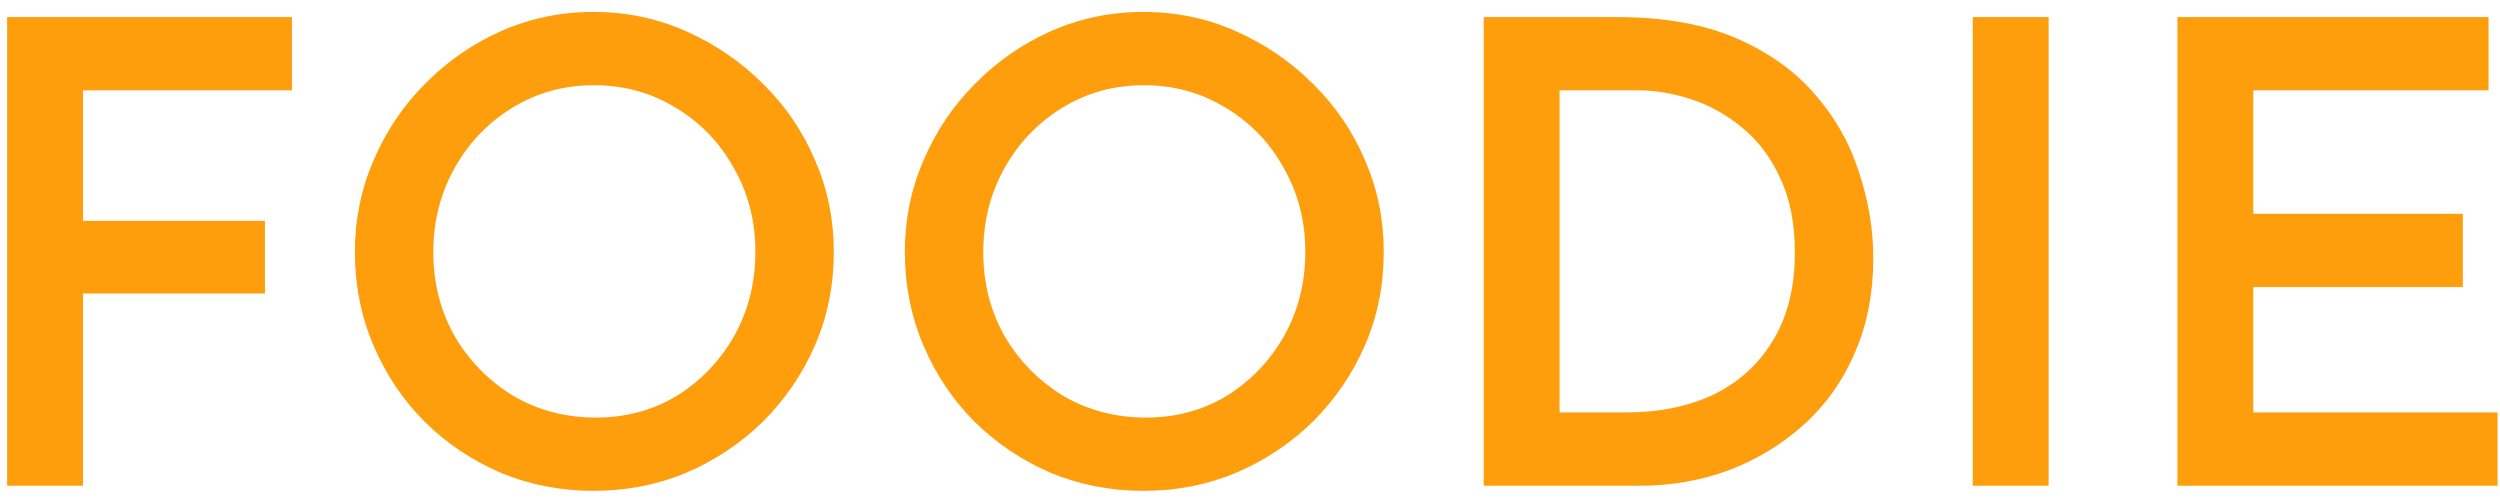
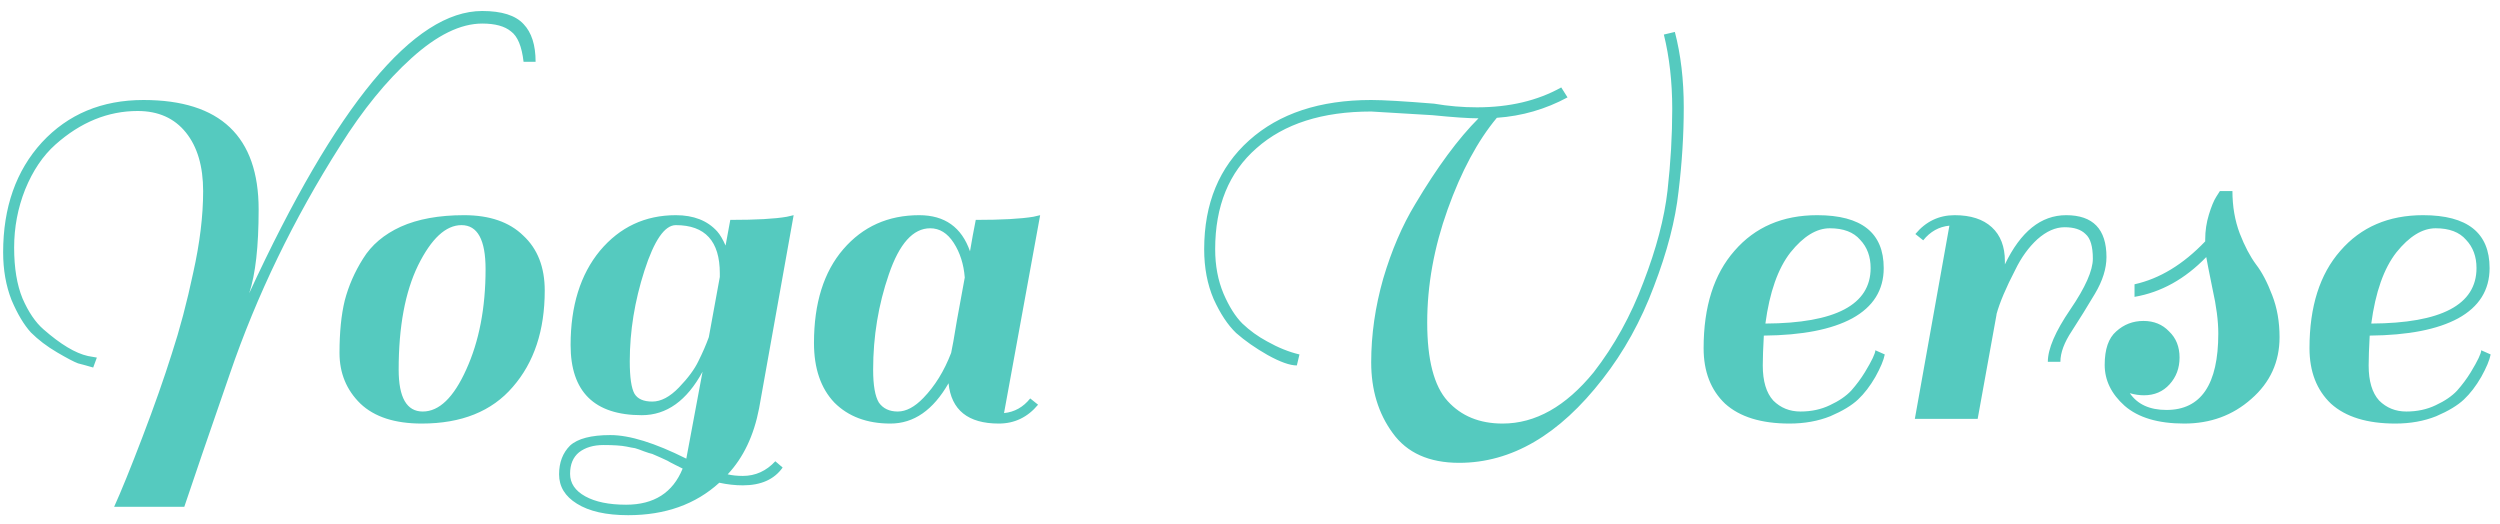
- <svg xmlns="http://www.w3.org/2000/svg" width="175" height="35" viewBox="0 0 175 35" fill="none">
-   <path d="M0.5 1.195H20.435V6.325H5.81V15.46H18.545V20.545H5.81V34H0.5V1.195ZM24.842 17.62C24.842 15.37 25.277 13.24 26.147 11.23C27.017 9.19 28.217 7.405 29.747 5.875C31.277 4.315 33.047 3.085 35.057 2.185C37.097 1.285 39.257 0.835 41.537 0.835C43.847 0.835 46.007 1.285 48.017 2.185C50.057 3.085 51.857 4.315 53.417 5.875C54.977 7.405 56.192 9.19 57.062 11.23C57.932 13.24 58.367 15.37 58.367 17.62C58.367 19.96 57.932 22.135 57.062 24.145C56.192 26.155 54.977 27.94 53.417 29.5C51.857 31.03 50.057 32.23 48.017 33.1C46.007 33.94 43.847 34.36 41.537 34.36C39.257 34.36 37.097 33.94 35.057 33.1C33.047 32.23 31.277 31.045 29.747 29.545C28.217 28.015 27.017 26.23 26.147 24.19C25.277 22.15 24.842 19.96 24.842 17.62ZM30.332 17.665C30.332 19.795 30.827 21.745 31.817 23.515C32.837 25.255 34.202 26.65 35.912 27.7C37.652 28.72 39.587 29.23 41.717 29.23C43.817 29.23 45.707 28.72 47.387 27.7C49.067 26.65 50.402 25.255 51.392 23.515C52.382 21.745 52.877 19.78 52.877 17.62C52.877 15.46 52.367 13.495 51.347 11.725C50.357 9.955 49.007 8.56 47.297 7.54C45.587 6.49 43.682 5.965 41.582 5.965C39.482 5.965 37.577 6.49 35.867 7.54C34.157 8.59 32.807 10 31.817 11.77C30.827 13.54 30.332 15.505 30.332 17.665ZM63.338 17.62C63.338 15.37 63.773 13.24 64.643 11.23C65.513 9.19 66.713 7.405 68.243 5.875C69.773 4.315 71.543 3.085 73.553 2.185C75.593 1.285 77.753 0.835 80.033 0.835C82.343 0.835 84.503 1.285 86.513 2.185C88.553 3.085 90.353 4.315 91.913 5.875C93.473 7.405 94.688 9.19 95.558 11.23C96.428 13.24 96.863 15.37 96.863 17.62C96.863 19.96 96.428 22.135 95.558 24.145C94.688 26.155 93.473 27.94 91.913 29.5C90.353 31.03 88.553 32.23 86.513 33.1C84.503 33.94 82.343 34.36 80.033 34.36C77.753 34.36 75.593 33.94 73.553 33.1C71.543 32.23 69.773 31.045 68.243 29.545C66.713 28.015 65.513 26.23 64.643 24.19C63.773 22.15 63.338 19.96 63.338 17.62ZM68.828 17.665C68.828 19.795 69.323 21.745 70.313 23.515C71.333 25.255 72.698 26.65 74.408 27.7C76.148 28.72 78.083 29.23 80.213 29.23C82.313 29.23 84.203 28.72 85.883 27.7C87.563 26.65 88.898 25.255 89.888 23.515C90.878 21.745 91.373 19.78 91.373 17.62C91.373 15.46 90.863 13.495 89.843 11.725C88.853 9.955 87.503 8.56 85.793 7.54C84.083 6.49 82.178 5.965 80.078 5.965C77.978 5.965 76.073 6.49 74.363 7.54C72.653 8.59 71.303 10 70.313 11.77C69.323 13.54 68.828 15.505 68.828 17.665ZM103.859 34V1.195H113.219C116.489 1.195 119.264 1.69 121.544 2.68C123.824 3.67 125.669 4.99 127.079 6.64C128.489 8.26 129.509 10.075 130.139 12.085C130.799 14.065 131.129 16.06 131.129 18.07C131.129 20.53 130.694 22.75 129.824 24.73C128.984 26.68 127.799 28.345 126.269 29.725C124.739 31.105 122.984 32.17 121.004 32.92C119.054 33.64 116.984 34 114.794 34H103.859ZM109.169 28.87H113.804C116.144 28.87 118.199 28.45 119.969 27.61C121.739 26.74 123.119 25.48 124.109 23.83C125.129 22.15 125.639 20.11 125.639 17.71C125.639 15.64 125.294 13.885 124.604 12.445C123.944 11.005 123.059 9.835 121.949 8.935C120.869 8.035 119.684 7.375 118.394 6.955C117.134 6.535 115.904 6.325 114.704 6.325H109.169V28.87ZM138.093 1.195H143.403V34H138.093V1.195ZM152.419 1.195H174.199V6.325H157.729V14.965H172.399V20.095H157.729V28.87H174.829V34H152.419V1.195Z" fill="#FE9E0D" />
+ <svg xmlns="http://www.w3.org/2000/svg" width="191" height="40" viewBox="0 0 191 40" fill="none">
+   <path d="M13.12 27.04C13.733 25.173 14.28 23.107 14.76 20.84C15.267 18.573 15.52 16.493 15.52 14.6C15.52 12.707 15.08 11.213 14.2 10.12C13.32 9.027 12.093 8.48 10.52 8.48C8.253 8.48 6.16 9.333 4.24 11.04C3.28 11.893 2.507 13.04 1.92 14.48C1.36 15.893 1.08 17.373 1.08 18.92C1.08 20.467 1.293 21.76 1.72 22.8C2.173 23.84 2.707 24.627 3.32 25.16C4.627 26.307 5.76 26.987 6.72 27.2L7.4 27.32L7.12 28.08C6.667 27.947 6.28 27.84 5.96 27.76C5.667 27.653 5.133 27.373 4.36 26.92C3.587 26.467 2.92 25.96 2.36 25.4C1.827 24.813 1.333 23.987 0.88 22.92C0.453 21.827 0.24 20.613 0.24 19.28C0.24 15.84 1.227 13.04 3.2 10.88C5.2 8.72 7.787 7.64 10.96 7.64C16.827 7.64 19.76 10.427 19.76 16C19.76 18.827 19.52 20.96 19.04 22.4C25.68 8.027 31.613 0.84 36.84 0.84C38.333 0.84 39.387 1.173 40 1.84C40.613 2.48 40.92 3.44 40.92 4.72H40C39.867 3.547 39.547 2.773 39.04 2.4C38.56 2 37.827 1.8 36.84 1.8C35.187 1.8 33.387 2.68 31.44 4.44C29.52 6.173 27.707 8.4 26 11.12C22.427 16.747 19.613 22.56 17.56 28.56C15.907 33.333 14.747 36.72 14.08 38.72H8.72C9.253 37.547 9.973 35.773 10.88 33.4C11.787 31.027 12.533 28.907 13.12 27.04ZM32.218 32.36C30.165 32.36 28.605 31.853 27.538 30.84C26.471 29.8 25.938 28.507 25.938 26.96C25.938 25.387 26.072 24.053 26.338 22.96C26.631 21.84 27.098 20.773 27.738 19.76C28.378 18.72 29.338 17.907 30.618 17.32C31.925 16.733 33.538 16.44 35.458 16.44C37.405 16.44 38.911 16.96 39.978 18C41.072 19.013 41.618 20.413 41.618 22.2C41.618 25.24 40.805 27.693 39.178 29.56C37.578 31.427 35.258 32.36 32.218 32.36ZM30.458 28.24C30.458 30.373 31.072 31.44 32.298 31.44C33.551 31.44 34.658 30.373 35.618 28.24C36.605 26.08 37.098 23.52 37.098 20.56C37.098 18.32 36.485 17.2 35.258 17.2C34.058 17.2 32.952 18.227 31.938 20.28C30.951 22.307 30.458 24.96 30.458 28.24ZM56.754 36.36C57.714 36.36 58.541 35.987 59.234 35.24L59.794 35.72C59.154 36.627 58.141 37.08 56.754 37.08C56.168 37.08 55.568 37.013 54.954 36.88C53.141 38.533 50.821 39.36 47.994 39.36C46.314 39.36 45.008 39.067 44.074 38.48C43.168 37.92 42.714 37.173 42.714 36.24C42.714 35.333 42.994 34.6 43.554 34.04C44.141 33.507 45.168 33.24 46.634 33.24C48.101 33.24 50.034 33.84 52.434 35.04L53.674 28.4C52.474 30.613 50.928 31.72 49.034 31.72C45.408 31.72 43.594 29.933 43.594 26.36C43.594 23.373 44.341 20.973 45.834 19.16C47.354 17.347 49.288 16.44 51.634 16.44C52.994 16.44 54.048 16.853 54.794 17.68C55.008 17.92 55.221 18.28 55.434 18.76L55.794 16.8C57.768 16.8 59.208 16.72 60.114 16.56L60.634 16.44L57.994 31.2C57.594 33.28 56.794 34.96 55.594 36.24C55.941 36.32 56.328 36.36 56.754 36.36ZM48.114 27.6C48.114 28.827 48.234 29.653 48.474 30.08C48.714 30.48 49.168 30.68 49.834 30.68C50.501 30.68 51.181 30.32 51.874 29.6C52.568 28.88 53.061 28.213 53.354 27.6C53.674 26.96 53.941 26.347 54.154 25.76L54.994 21.16V20.88C54.994 18.427 53.874 17.2 51.634 17.2C50.781 17.2 49.981 18.36 49.234 20.68C48.488 23 48.114 25.307 48.114 27.6ZM47.834 38.56C49.968 38.56 51.408 37.64 52.154 35.8L51.594 35.52C51.274 35.36 51.074 35.253 50.994 35.2C50.941 35.173 50.768 35.093 50.474 34.96C50.181 34.827 49.968 34.733 49.834 34.68C49.701 34.653 49.488 34.587 49.194 34.48C48.928 34.373 48.701 34.293 48.514 34.24C48.328 34.213 48.114 34.173 47.874 34.12C47.474 34.04 46.888 34 46.114 34C45.341 34 44.714 34.187 44.234 34.56C43.781 34.933 43.554 35.48 43.554 36.2C43.554 36.92 43.941 37.493 44.714 37.92C45.488 38.347 46.528 38.56 47.834 38.56ZM76.308 32.36C73.962 32.36 72.681 31.333 72.468 29.28C71.295 31.333 69.815 32.36 68.028 32.36C66.242 32.36 64.815 31.827 63.748 30.76C62.708 29.667 62.188 28.147 62.188 26.2C62.188 23.16 62.935 20.773 64.428 19.04C65.921 17.307 67.855 16.44 70.228 16.44C72.175 16.44 73.468 17.36 74.108 19.2C74.242 18.4 74.388 17.6 74.548 16.8C76.522 16.8 77.988 16.72 78.948 16.56L79.468 16.44L76.708 31.56C77.508 31.48 78.175 31.107 78.708 30.44L79.308 30.92C78.508 31.88 77.508 32.36 76.308 32.36ZM66.708 28.24C66.708 29.44 66.855 30.28 67.148 30.76C67.468 31.213 67.948 31.44 68.588 31.44C69.228 31.44 69.882 31.093 70.548 30.4C71.428 29.493 72.135 28.347 72.668 26.96C72.748 26.613 72.895 25.787 73.108 24.48C73.348 23.147 73.548 22.053 73.708 21.2C73.628 20.187 73.348 19.307 72.868 18.56C72.388 17.813 71.788 17.44 71.068 17.44C69.761 17.44 68.708 18.613 67.908 20.96C67.108 23.28 66.708 25.707 66.708 28.24ZM112.839 8.2C115.319 8.2 117.465 7.693 119.279 6.68L119.759 7.44C118.079 8.347 116.279 8.867 114.359 9C112.892 10.76 111.639 13.093 110.599 16C109.559 18.907 109.039 21.787 109.039 24.64C109.039 27.493 109.559 29.493 110.599 30.64C111.639 31.787 113.039 32.36 114.799 32.36C117.305 32.36 119.625 31.053 121.759 28.44C123.332 26.413 124.599 24.12 125.559 21.56C126.545 19 127.159 16.667 127.399 14.56C127.639 12.427 127.759 10.347 127.759 8.32C127.759 6.267 127.545 4.373 127.119 2.64L127.959 2.44C128.412 4.173 128.639 6.093 128.639 8.2C128.639 10.307 128.505 12.453 128.239 14.64C127.999 16.827 127.372 19.24 126.359 21.88C125.372 24.52 124.065 26.88 122.439 28.96C119.132 33.227 115.479 35.36 111.479 35.36C109.185 35.36 107.492 34.6 106.399 33.08C105.305 31.587 104.759 29.787 104.759 27.68C104.759 25.573 105.065 23.44 105.679 21.28C106.319 19.12 107.132 17.227 108.119 15.6C109.799 12.773 111.412 10.587 112.959 9.04C112.212 9.04 111.039 8.96 109.439 8.8L104.759 8.52C101.025 8.52 98.105 9.453 95.999 11.32C93.892 13.16 92.839 15.733 92.839 19.04C92.839 20.293 93.052 21.427 93.479 22.44C93.905 23.427 94.385 24.187 94.919 24.72C95.479 25.253 96.105 25.707 96.799 26.08C97.652 26.56 98.479 26.893 99.279 27.08L99.079 27.92C98.545 27.92 97.799 27.653 96.839 27.12C95.905 26.587 95.105 26.027 94.439 25.44C93.799 24.827 93.225 23.96 92.719 22.84C92.239 21.72 91.999 20.453 91.999 19.04C91.999 15.547 93.145 12.773 95.439 10.72C97.732 8.667 100.839 7.64 104.759 7.64C105.665 7.64 107.265 7.733 109.559 7.92C110.652 8.107 111.745 8.2 112.839 8.2ZM138.836 16.44C142.223 16.44 143.916 17.787 143.916 20.48C143.916 22.16 143.116 23.44 141.516 24.32C139.943 25.173 137.689 25.613 134.756 25.64C134.703 26.6 134.676 27.36 134.676 27.92C134.676 29.12 134.943 30.013 135.476 30.6C136.036 31.16 136.729 31.44 137.556 31.44C138.383 31.44 139.129 31.28 139.796 30.96C140.489 30.64 141.036 30.267 141.436 29.84C141.836 29.387 142.183 28.92 142.476 28.44C143.009 27.56 143.276 27 143.276 26.76L143.996 27.08C143.916 27.507 143.676 28.08 143.276 28.8C142.876 29.493 142.436 30.067 141.956 30.52C141.476 30.973 140.769 31.4 139.836 31.8C138.903 32.173 137.863 32.36 136.716 32.36C134.556 32.36 132.916 31.853 131.796 30.84C130.703 29.8 130.156 28.387 130.156 26.6C130.156 23.427 130.943 20.947 132.516 19.16C134.089 17.347 136.196 16.44 138.836 16.44ZM142.916 20.48C142.916 19.6 142.649 18.88 142.116 18.32C141.609 17.733 140.836 17.44 139.796 17.44C138.783 17.44 137.783 18.053 136.796 19.28C135.836 20.507 135.196 22.32 134.876 24.72C140.236 24.693 142.916 23.28 142.916 20.48ZM146.334 17.88C147.134 16.92 148.134 16.44 149.334 16.44C150.561 16.44 151.508 16.747 152.174 17.36C152.841 17.973 153.174 18.84 153.174 19.96V20.2C154.374 17.693 155.934 16.44 157.854 16.44C159.908 16.44 160.934 17.507 160.934 19.64C160.934 20.52 160.641 21.453 160.054 22.44C159.468 23.427 158.881 24.373 158.294 25.28C157.708 26.16 157.414 26.947 157.414 27.64H156.454C156.454 26.653 157.028 25.32 158.174 23.64C159.321 21.96 159.894 20.667 159.894 19.76C159.894 18.827 159.708 18.2 159.334 17.88C158.988 17.533 158.454 17.36 157.734 17.36C157.041 17.36 156.348 17.667 155.654 18.28C154.988 18.893 154.428 19.667 153.974 20.6C153.254 21.987 152.774 23.12 152.534 24V24.04L151.094 32H146.294L148.934 17.24C148.134 17.32 147.468 17.693 146.934 18.36L146.334 17.88ZM165.518 31.32C168.158 31.32 169.478 29.373 169.478 25.48C169.478 24.52 169.332 23.387 169.038 22.08C168.772 20.773 168.612 19.96 168.558 19.64C166.932 21.32 165.105 22.333 163.078 22.68V21.72C164.998 21.293 166.798 20.2 168.478 18.44V18.28C168.478 17.64 168.572 17.013 168.758 16.4C168.945 15.787 169.132 15.333 169.318 15.04L169.598 14.6H170.558C170.558 15.773 170.745 16.853 171.118 17.84C171.492 18.8 171.905 19.587 172.358 20.2C172.812 20.787 173.225 21.573 173.598 22.56C173.972 23.52 174.158 24.587 174.158 25.76C174.158 27.653 173.438 29.227 171.998 30.48C170.585 31.733 168.878 32.36 166.878 32.36C164.878 32.36 163.358 31.907 162.318 31C161.305 30.093 160.798 29.053 160.798 27.88C160.798 26.68 161.092 25.827 161.678 25.32C162.265 24.787 162.958 24.52 163.758 24.52C164.558 24.52 165.212 24.787 165.718 25.32C166.252 25.827 166.518 26.493 166.518 27.32C166.518 28.12 166.265 28.8 165.758 29.36C165.252 29.92 164.598 30.2 163.798 30.2C163.452 30.2 163.092 30.147 162.718 30.04C163.305 30.893 164.238 31.32 165.518 31.32ZM185.125 16.44C188.512 16.44 190.205 17.787 190.205 20.48C190.205 22.16 189.405 23.44 187.805 24.32C186.232 25.173 183.978 25.613 181.045 25.64C180.992 26.6 180.965 27.36 180.965 27.92C180.965 29.12 181.232 30.013 181.765 30.6C182.325 31.16 183.018 31.44 183.845 31.44C184.672 31.44 185.418 31.28 186.085 30.96C186.778 30.64 187.325 30.267 187.725 29.84C188.125 29.387 188.472 28.92 188.765 28.44C189.298 27.56 189.565 27 189.565 26.76L190.285 27.08C190.205 27.507 189.965 28.08 189.565 28.8C189.165 29.493 188.725 30.067 188.245 30.52C187.765 30.973 187.058 31.4 186.125 31.8C185.192 32.173 184.152 32.36 183.005 32.36C180.845 32.36 179.205 31.853 178.085 30.84C176.992 29.8 176.445 28.387 176.445 26.6C176.445 23.427 177.232 20.947 178.805 19.16C180.378 17.347 182.485 16.44 185.125 16.44ZM189.205 20.48C189.205 19.6 188.938 18.88 188.405 18.32C187.898 17.733 187.125 17.44 186.085 17.44C185.072 17.44 184.072 18.053 183.085 19.28C182.125 20.507 181.485 22.32 181.165 24.72C186.525 24.693 189.205 23.28 189.205 20.48Z" fill="#55CABF" />
</svg>
